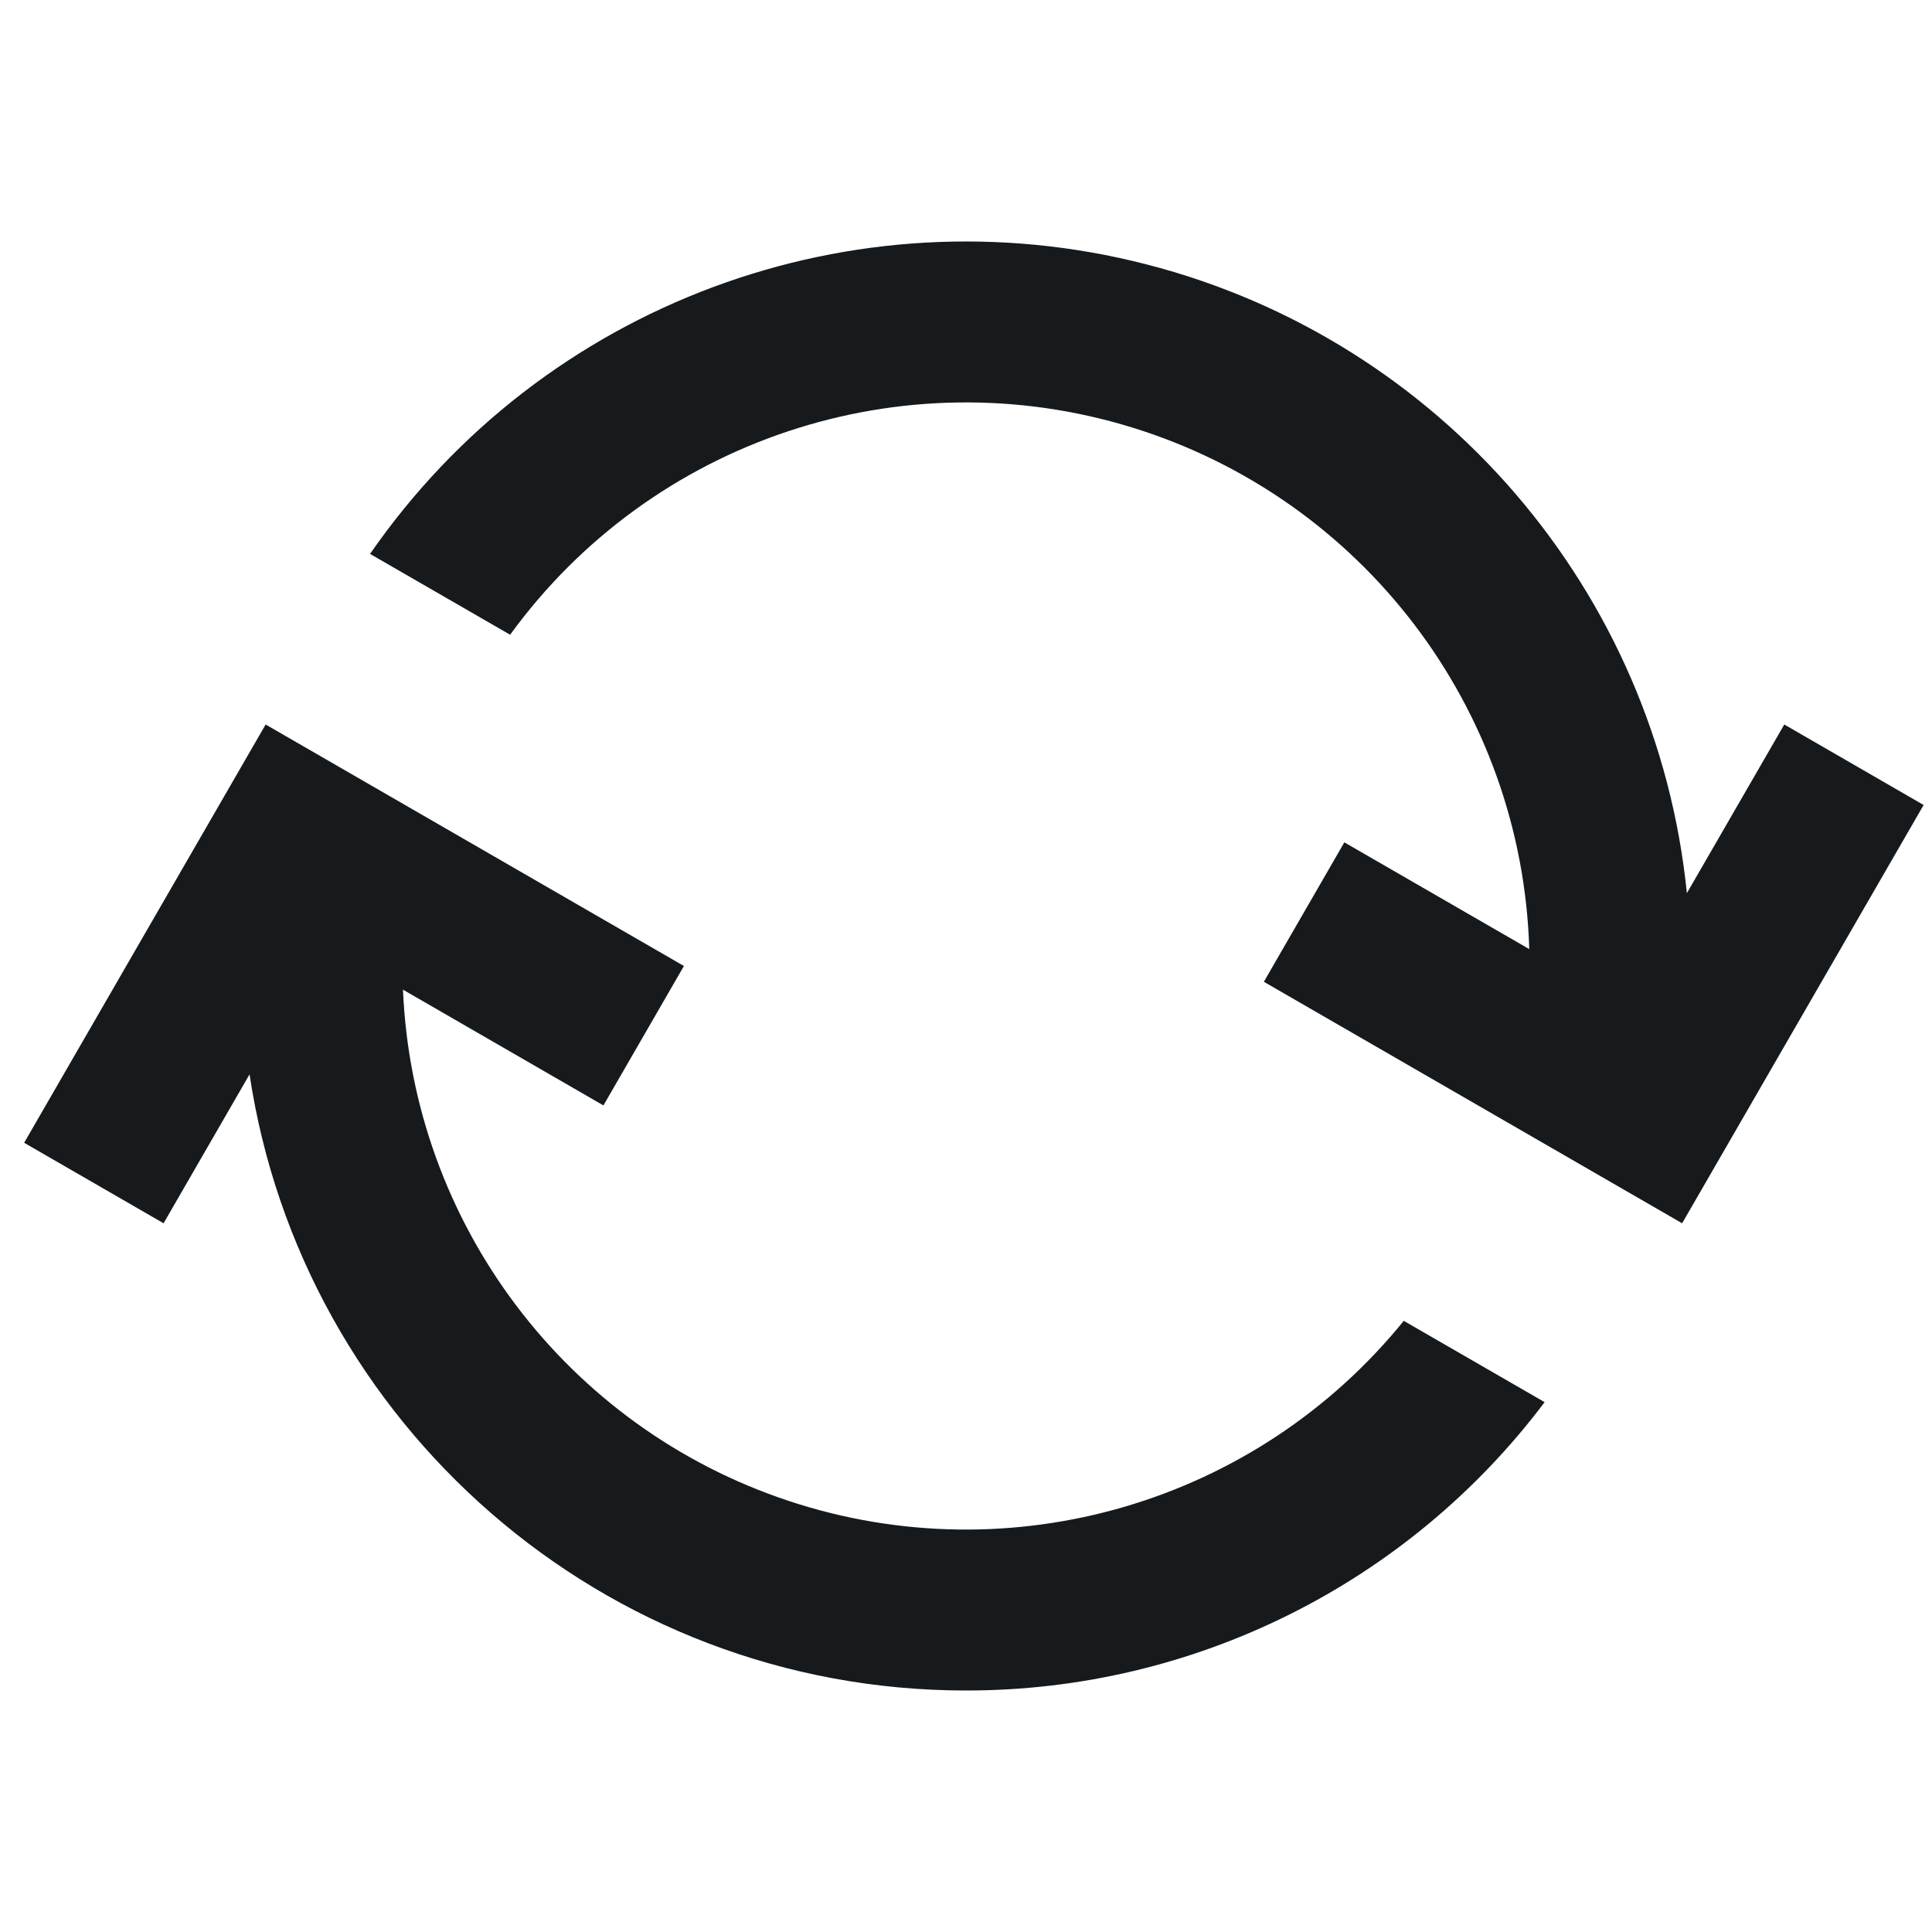
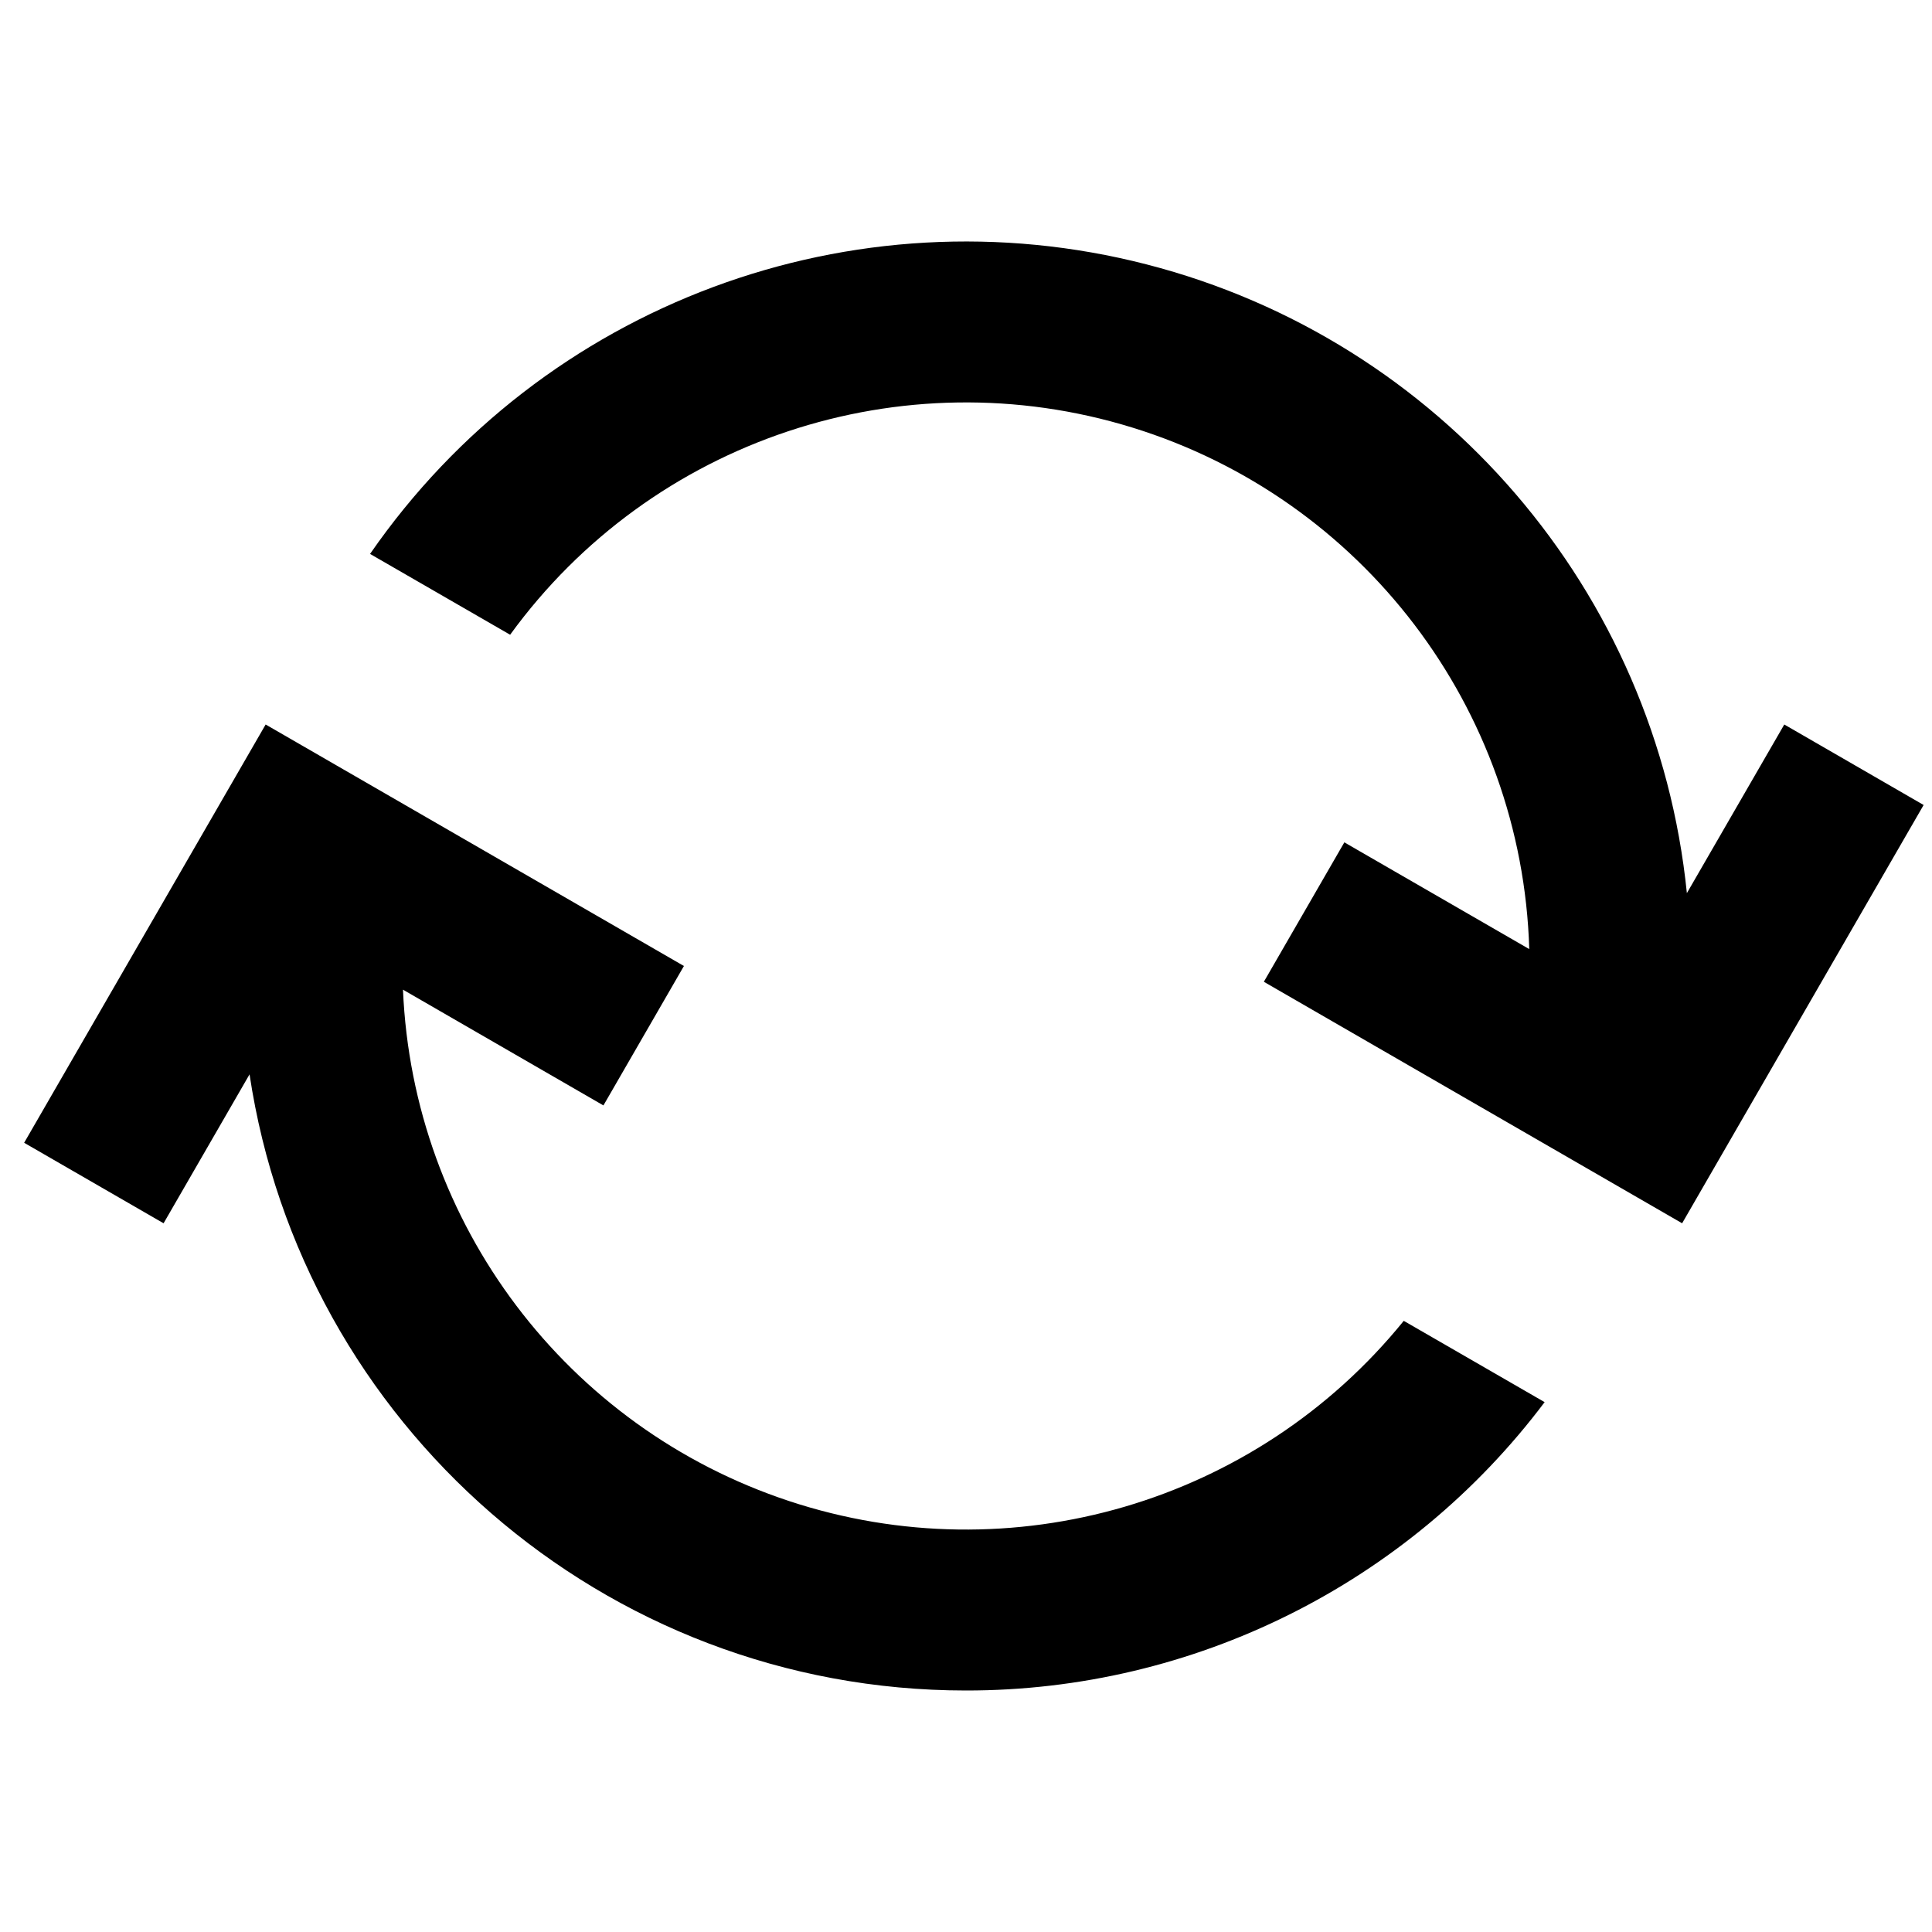
<svg xmlns="http://www.w3.org/2000/svg" width="24" height="24" viewBox="0 0 24 24">
-   <path fill="#161A1D" fill-rule="evenodd" d="M3.1 13.346l-1.068 1.85-1.732-1L3.3 9l5.196 3-1 1.732-2.49-1.438a7 7 0 0 0 12.432 4.114l1.75 1.01A8.986 8.986 0 0 1 12 21c-4.513 0-8.25-3.322-8.9-7.654zm15.897-1.556a7 7 0 0 0-12.66-3.905l-1.74-1.004a9.001 9.001 0 0 1 16.358 4.214L22.165 9l1.731 1-3 5.196-5.196-3 1-1.732 2.297 1.326z" />
+   <path fill="currentColor" fill-rule="evenodd" d="M3.1 13.346l-1.068 1.85-1.732-1L3.3 9l5.196 3-1 1.732-2.49-1.438a7 7 0 0 0 12.432 4.114l1.75 1.01A8.986 8.986 0 0 1 12 21c-4.513 0-8.25-3.322-8.9-7.654zm15.897-1.556a7 7 0 0 0-12.66-3.905l-1.74-1.004a9.001 9.001 0 0 1 16.358 4.214L22.165 9l1.731 1-3 5.196-5.196-3 1-1.732 2.297 1.326z" />
</svg>
